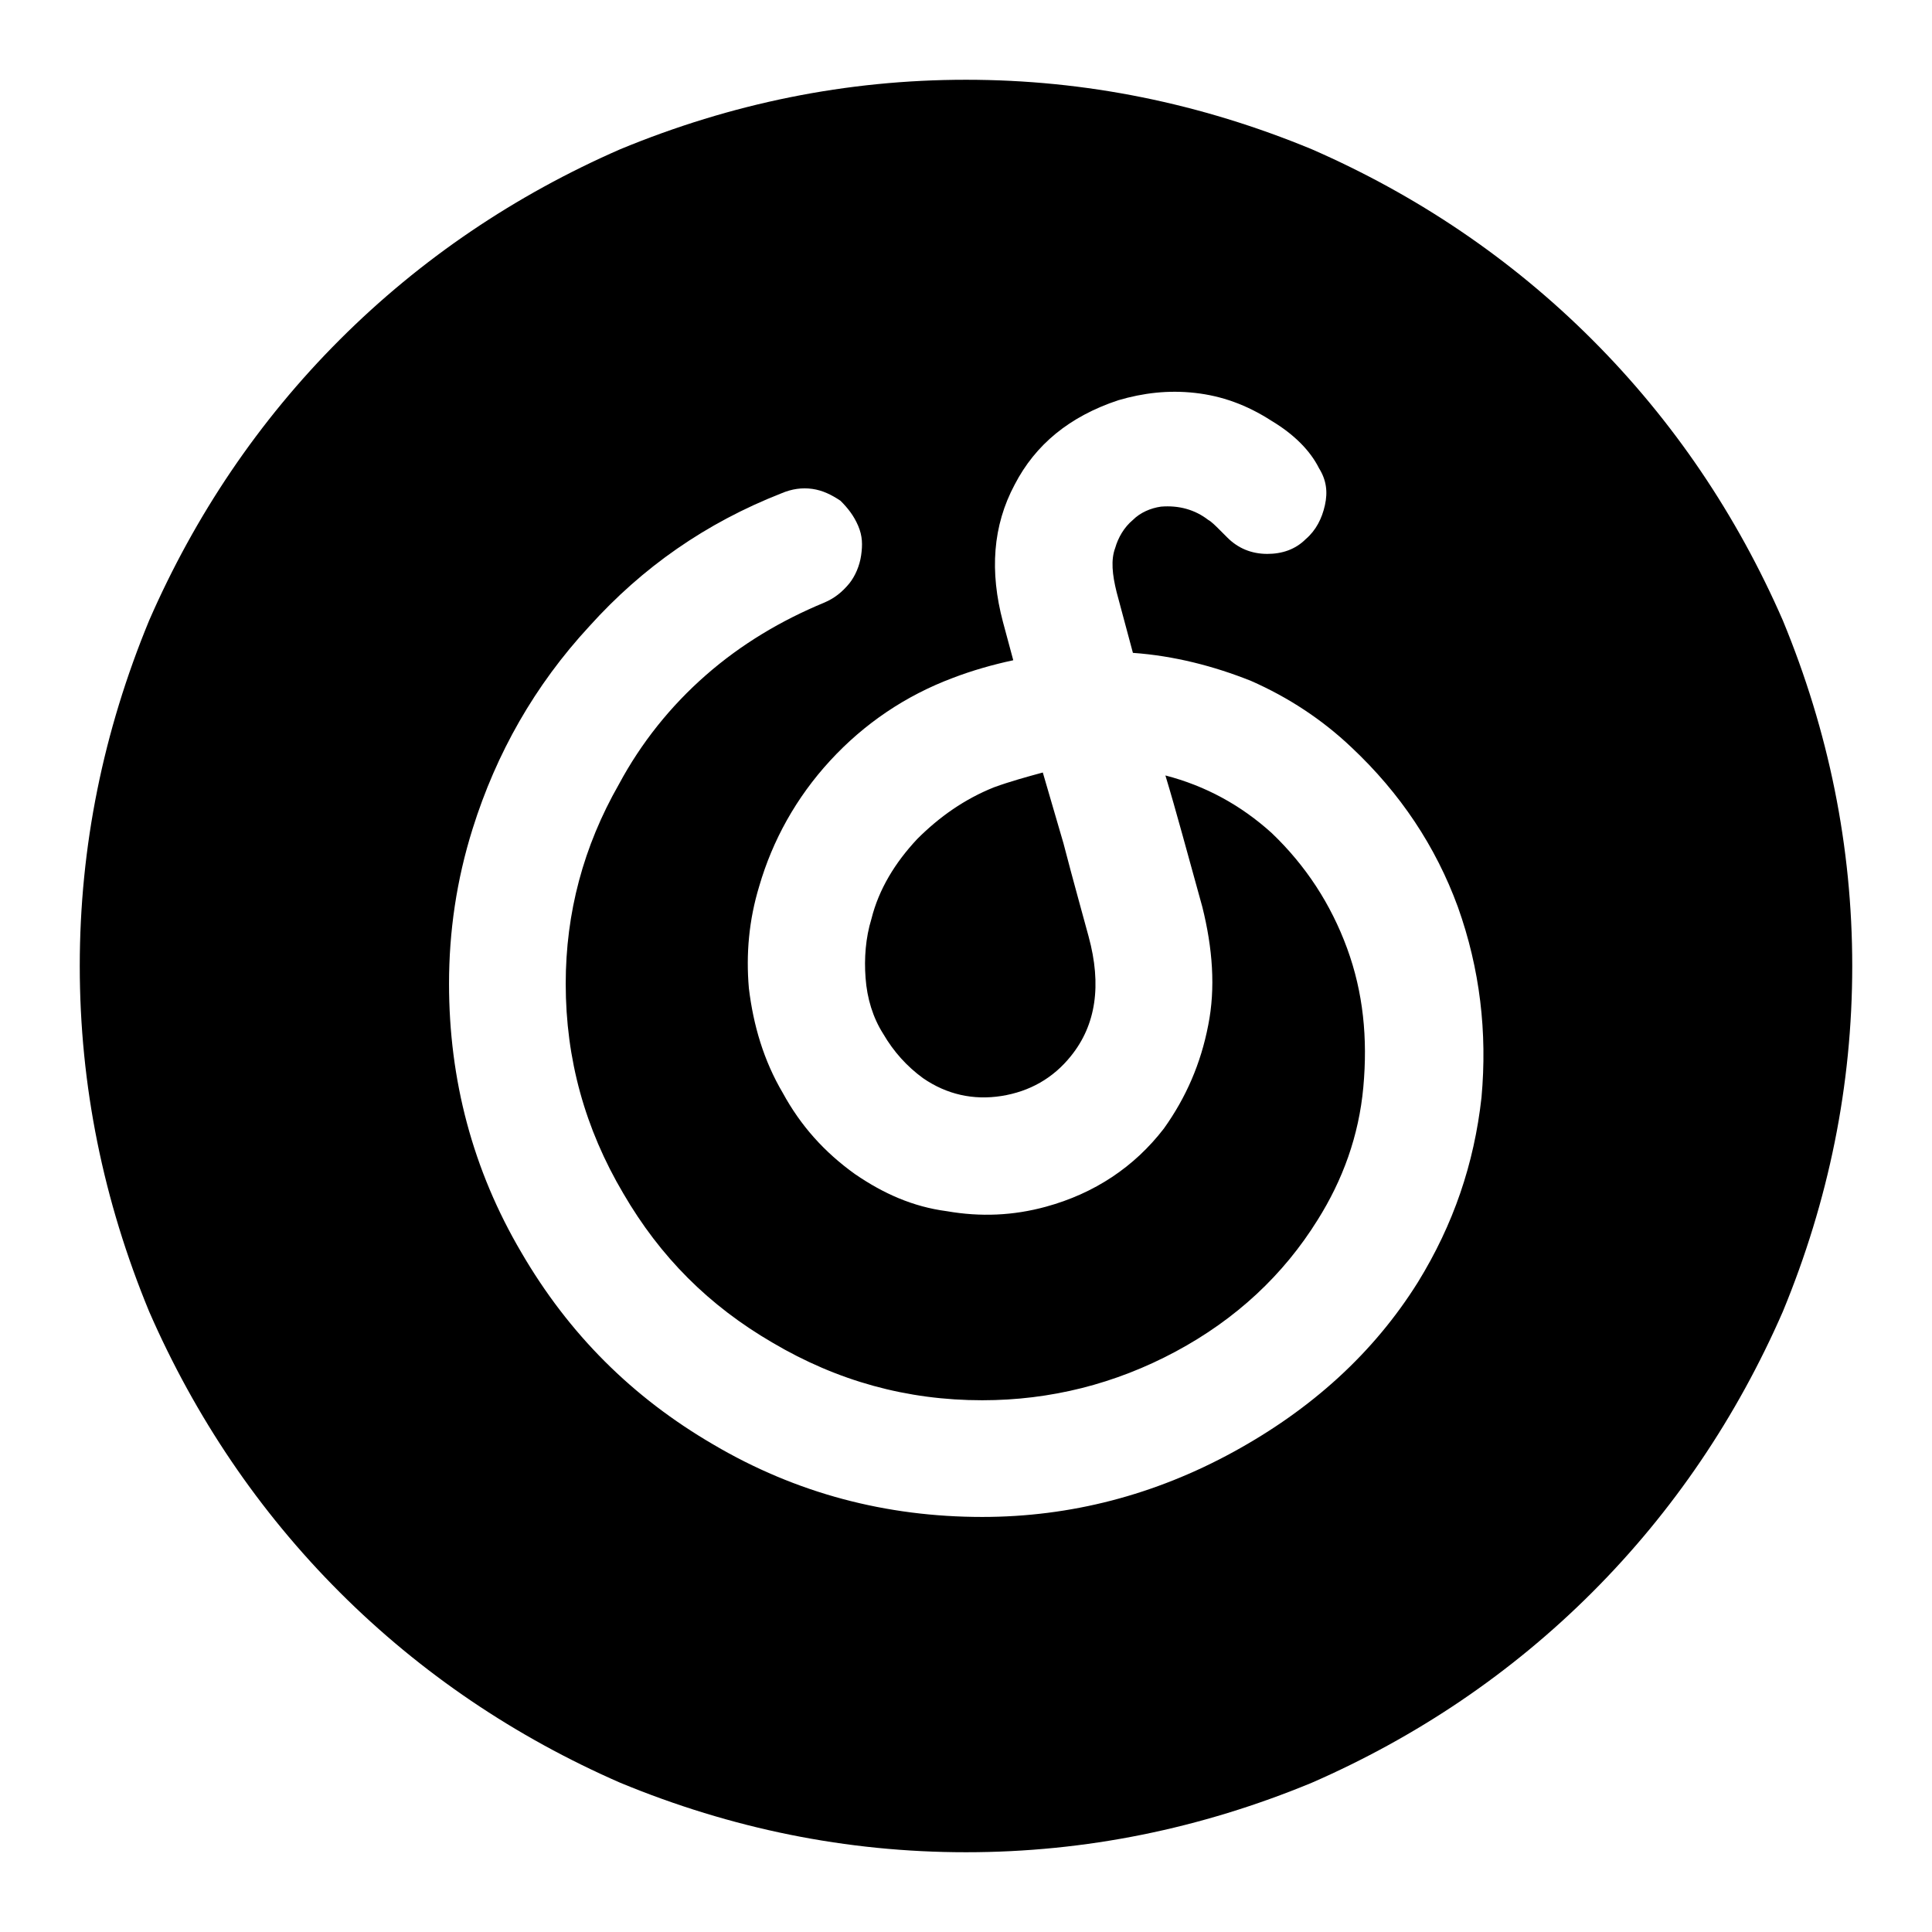
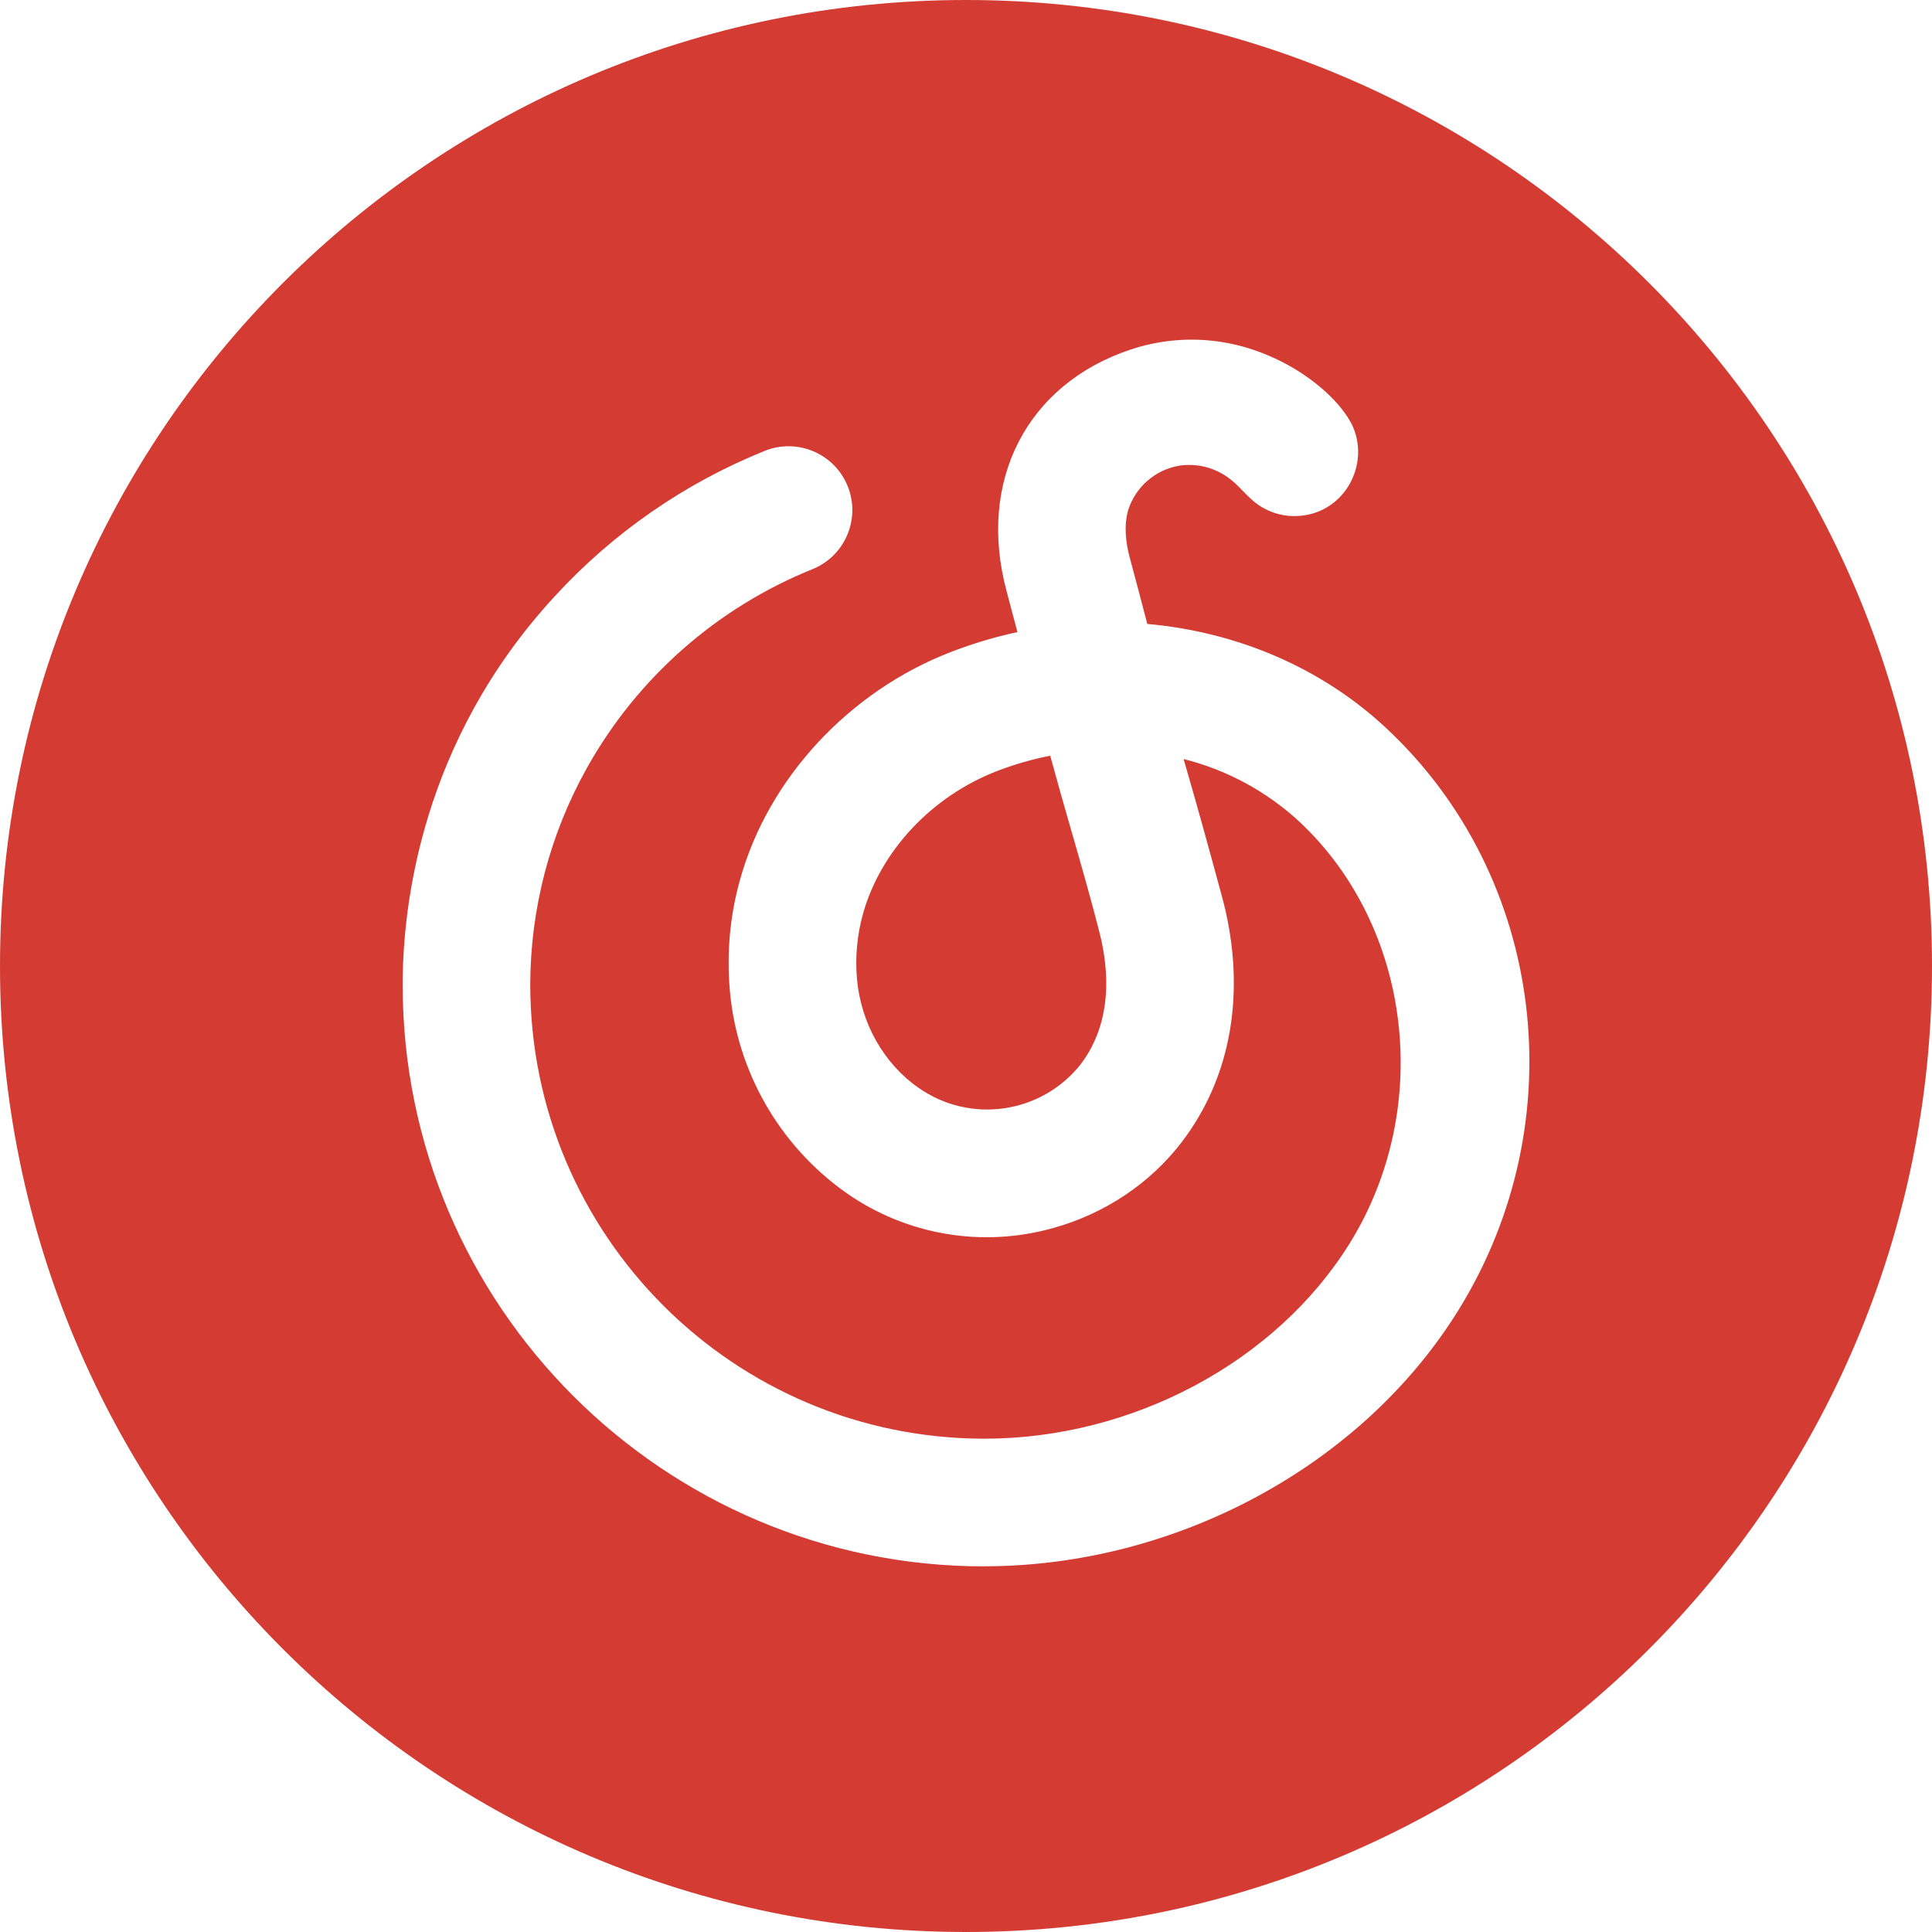
- <svg xmlns="http://www.w3.org/2000/svg" viewBox="-54.00 -1254.00 1308.00 1308.00" role="img" aria-label="Netease_Cloud_Music logo">
-   <path transform="scale(1,-1)" fill="currentColor" d="M666 683 652 731C641 728 630 725 619 721C599 713 582 701 567 686C552 670 541 652 536 632C532 619 531 605 532 592C533 578 537 565 544 554C551 542 560 532 571 524C587 513 605 509 624 512C643 515 659 524 671 539C688 560 692 587 683 620C679 635 673 656 666 683ZM611 227C546 227 485 243 429 276C374 308 331 351 299 406C266 462 250 523 250 588C250 623 255 658 266 693C282 744 308 790 345 830C381 870 424 900 475 920C482 923 489 924 496 923C503 922 509 919 515 915C520 910 524 905 527 898C530 891 530 885 529 878C528 871 525 864 521 859C516 853 511 849 504 846C475 834 448 818 424 797C400 776 380 751 365 723C341 681 329 636 329 588C329 537 342 490 368 446C393 403 426 370 469 345C513 319 560 306 611 306C657 306 701 317 742 339C783 361 815 391 838 428C855 455 866 485 869 518C872 551 869 582 858 612C847 642 830 668 807 690C786 709 762 722 735 729C742 706 750 676 760 640C767 612 769 585 764 560C759 534 749 511 734 490C714 464 687 446 654 437C632 431 610 430 587 434C564 437 544 446 525 459C504 474 488 492 476 514C463 536 456 560 453 585C451 608 453 631 460 654C469 685 485 714 508 739C531 764 559 783 591 795C604 800 618 804 632 807L625 833C616 867 618 898 633 926C647 953 670 972 703 983C720 988 737 990 755 988C773 986 790 980 807 969C822 960 833 949 839 937C844 929 845 921 843 912C841 903 837 895 830 889C823 882 814 879 804 879C793 879 784 883 777 890L772 895C769 898 766 901 764 902C755 909 744 912 732 911C725 910 718 907 713 902C707 897 703 890 701 883C698 875 699 865 702 853L713 812C741 810 768 803 793 793C818 782 841 767 861 748C894 717 918 681 933 640C948 598 953 555 949 511C944 466 930 425 906 386C876 338 834 300 781 271C728 242 671 227 611 227ZM0 600C0 519 16 441 47 366C78 295 121 231 176 176C231 121 295 78 366 47C441 16 519 0 600 0C681 0 759 16 834 47C905 78 969 121 1024 176C1079 231 1122 295 1153 366C1184 441 1200 519 1200 600C1200 681 1184 759 1153 834C1122 905 1079 969 1024 1024C969 1079 905 1122 834 1153C759 1184 681 1200 600 1200C519 1200 441 1184 366 1153C295 1122 231 1079 176 1024C121 969 78 905 47 834C16 759 0 681 0 600Z" />
+ <svg xmlns="http://www.w3.org/2000/svg" fill="#D43C33" role="img" viewBox="0 0 24 24">
+   <path d="M13.046 9.388a3.919 3.919 0 0 0-.66.19c-.809.312-1.447.991-1.666 1.775a2.269 2.269 0 0 0-.074.81c.048.546.333 1.05.764 1.35a1.483 1.483 0 0 0 2.01-.286c.406-.531.355-1.183.24-1.636-.098-.387-.22-.816-.345-1.249a64.76 64.76 0 0 1-.269-.954zm-.82 10.07c-3.984 0-7.224-3.24-7.224-7.223 0-.98.226-3.02 1.884-4.822A7.188 7.188 0 0 1 9.502 5.6a.792.792 0 1 1 .587 1.472 5.619 5.619 0 0 0-2.795 2.462 5.538 5.538 0 0 0-.707 2.7 5.645 5.645 0 0 0 5.638 5.638c1.844 0 3.627-.953 4.542-2.428 1.042-1.68.772-3.931-.627-5.238a3.299 3.299 0 0 0-1.437-.777c.172.589.334 1.18.494 1.772.284 1.12.1 2.181-.519 2.989-.39.51-.956.888-1.592 1.064a3.038 3.038 0 0 1-2.58-.44 3.45 3.45 0 0 1-1.44-2.514c-.04-.467.002-.93.128-1.376.35-1.256 1.356-2.339 2.622-2.826a5.5 5.5 0 0 1 .823-.246l-.134-.505c-.37-1.371.25-2.579 1.547-3.007.329-.109.68-.145 1.025-.105.792.09 1.476.592 1.709 1.023.258.507-.096 1.153-.706 1.153a.788.788 0 0 1-.54-.213c-.088-.08-.163-.174-.259-.247a.825.825 0 0 0-.632-.166.807.807 0 0 0-.634.551c-.056.191-.031.406.02.595.07.256.159.597.217.82 1.11.098 2.162.54 2.97 1.296 1.974 1.844 2.35 4.886.892 7.233-1.197 1.93-3.509 3.177-5.889 3.177zM0 12c0 6.627 5.373 12 12 12s12-5.373 12-12S18.627 0 12 0 0 5.373 0 12Z" />
</svg>
